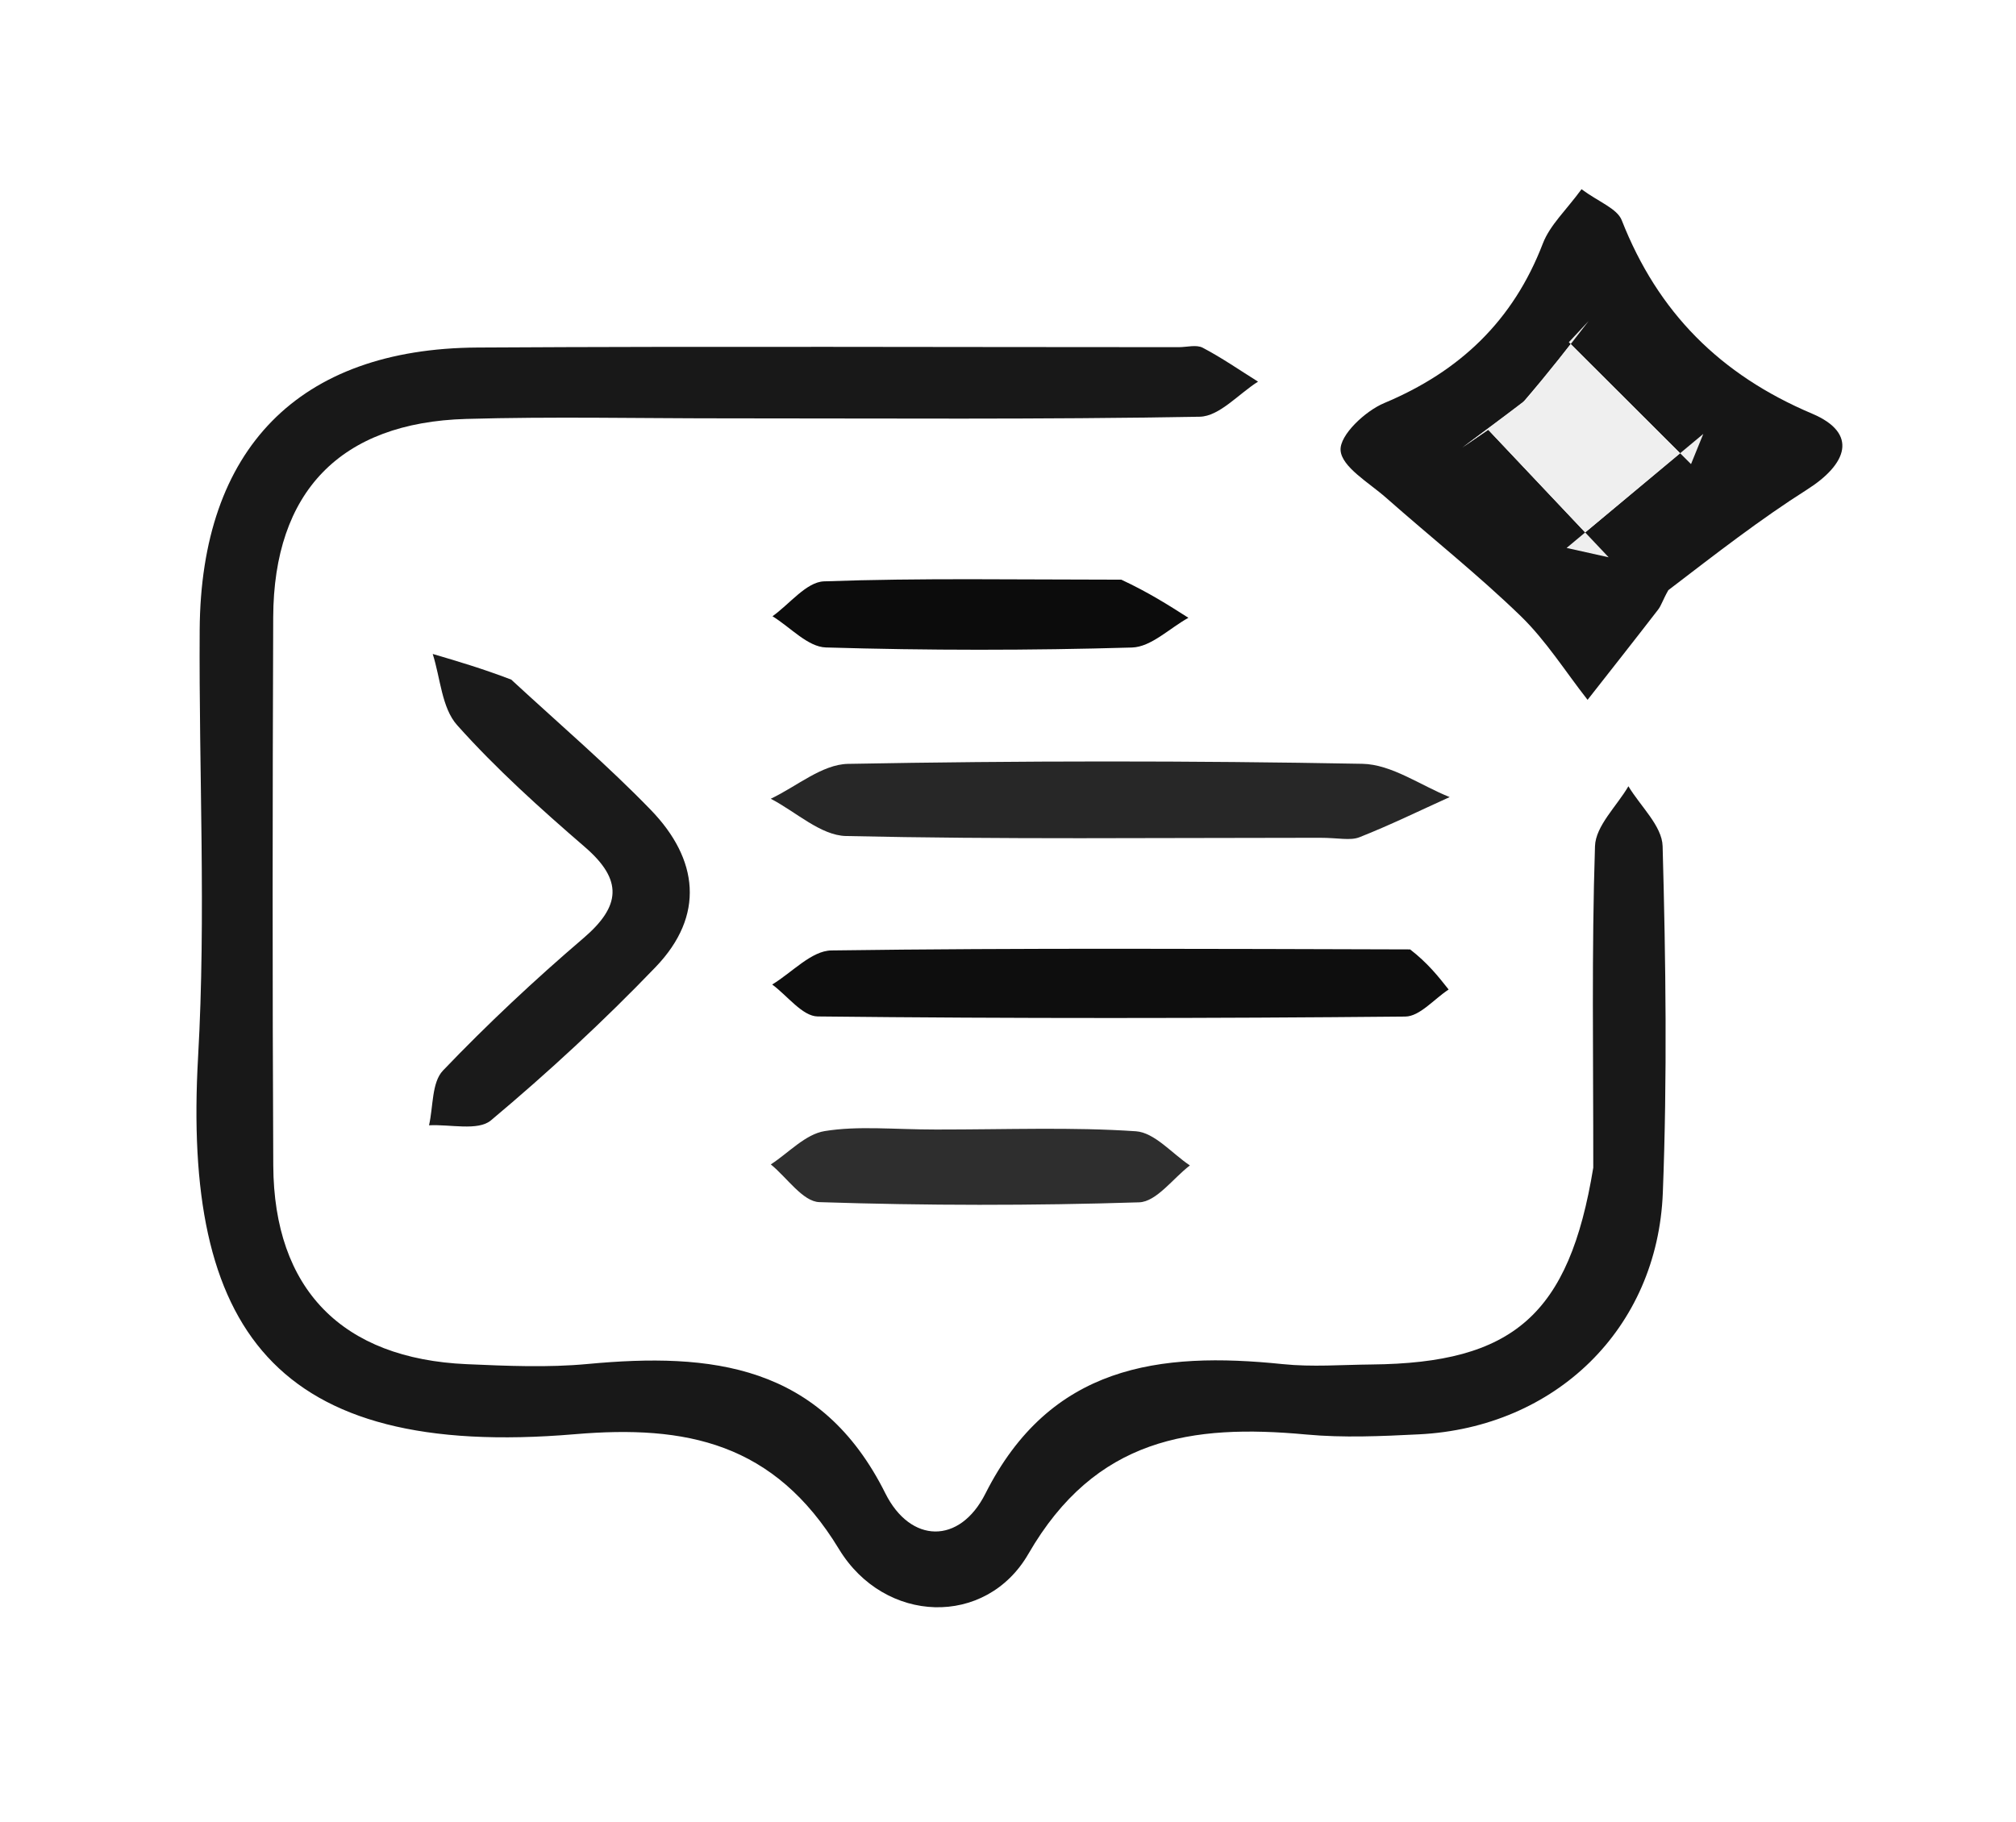
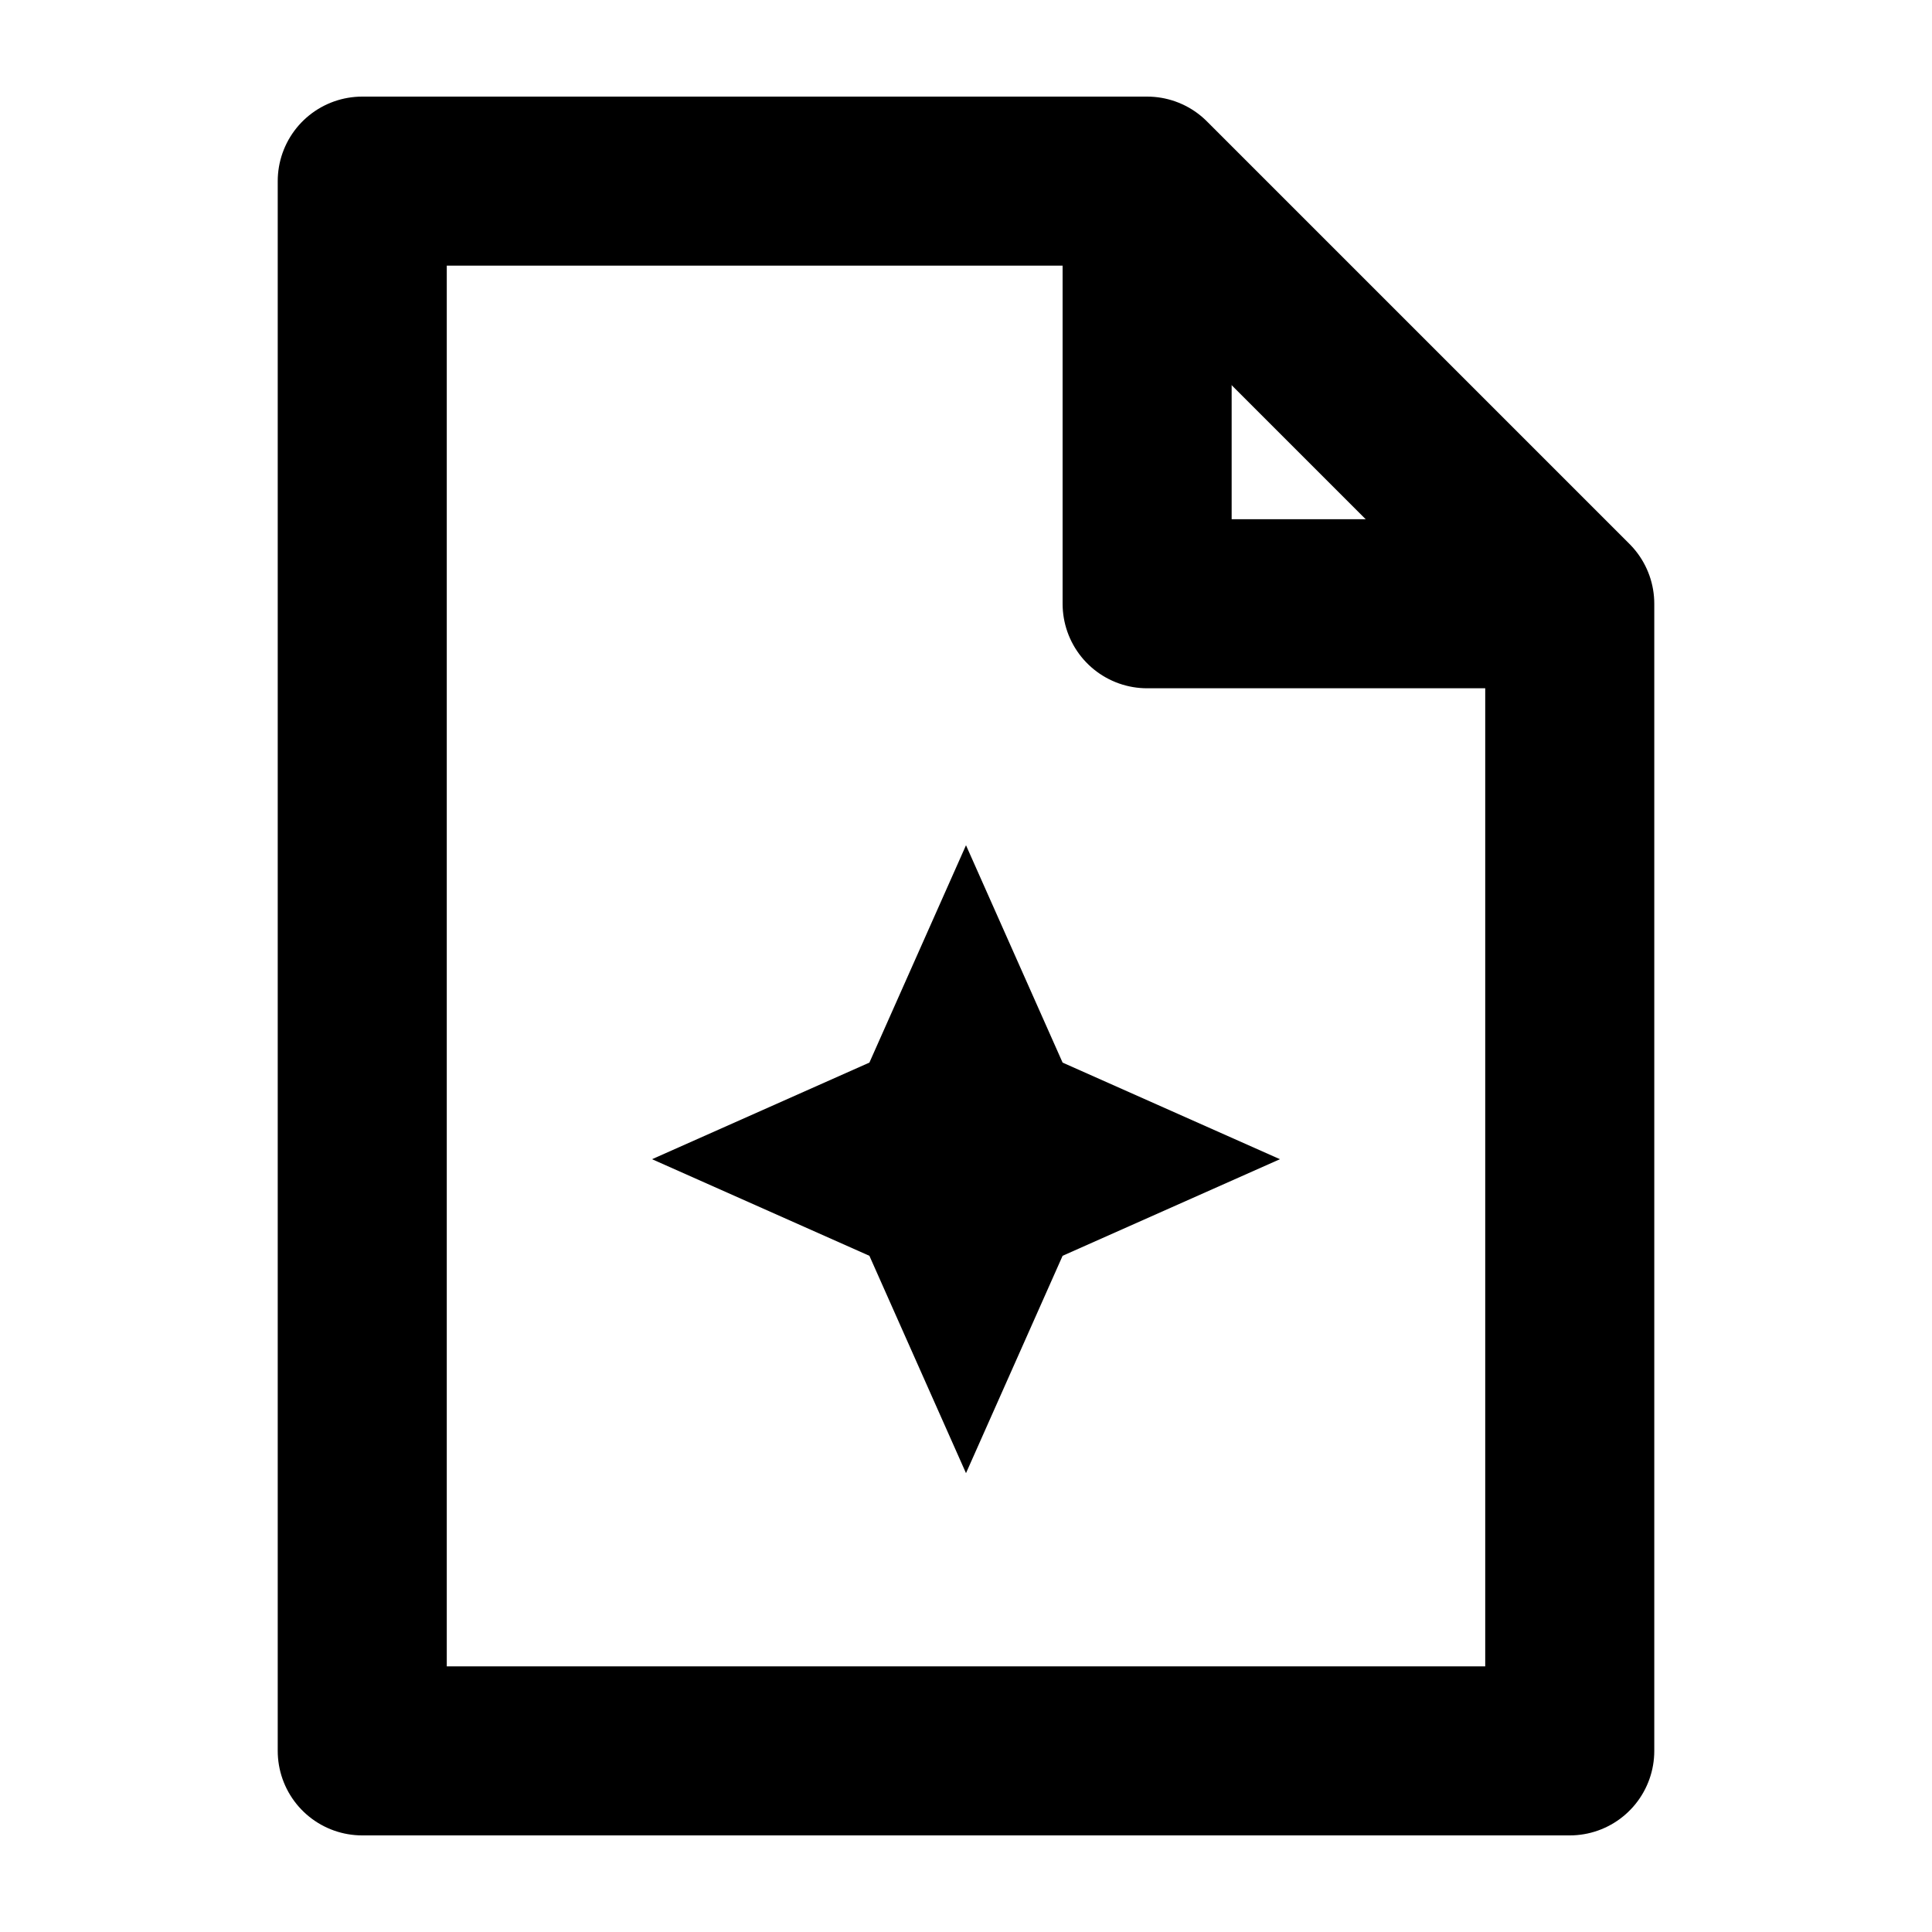
- <svg xmlns="http://www.w3.org/2000/svg" version="1.1" id="Layer_1" x="0px" y="0px" width="100%" viewBox="0 0 125 113" enable-background="new 0 0 125 113" xml:space="preserve">
-   <path fill="none" opacity="1" stroke="none" d=" M79,114   C52.667,114 26.833,114 1,114   C1,76.333 1,38.667 1,1   C42.667,1 84.333,1 126,1   C126,38.667 126,76.333 126,114   C110.5,114 95,114 79,114  M98.786,72.866   C97.291,81.566 93.816,84.542 85.037,84.625   C83.204,84.642 81.355,84.79 79.541,84.603   C71.863,83.81 65.11,84.677 61.098,92.636   C59.5,95.806 56.45,95.73 54.895,92.616   C50.895,84.601 44.099,83.876 36.44,84.594   C33.963,84.826 31.441,84.715 28.946,84.606   C21.21,84.268 16.982,79.958 16.944,72.277   C16.887,60.946 16.898,49.615 16.94,38.284   C16.969,30.503 21.102,26.206 28.9,25.982   C34.228,25.829 39.564,25.947 44.896,25.946   C54.727,25.945 64.56,26.025 74.388,25.845   C75.606,25.823 76.799,24.428 78.003,23.669   C76.866,22.958 75.759,22.189 74.575,21.567   C74.183,21.361 73.592,21.531 73.092,21.531   C58.595,21.532 44.098,21.47 29.601,21.554   C18.519,21.619 12.452,27.837 12.381,39.063   C12.325,47.894 12.782,56.749 12.282,65.552   C11.329,82.361 16.921,90.537 35.646,88.949   C42.538,88.365 48.007,89.464 52.018,96.072   C54.847,100.732 61.13,100.932 63.763,96.373   C67.922,89.171 73.878,88.308 80.992,88.968   C83.304,89.182 85.658,89.073 87.986,88.957   C96.427,88.536 102.775,82.417 103.102,73.971   C103.379,66.817 103.285,59.641 103.089,52.481   C103.055,51.223 101.709,50.001 100.968,48.763   C100.245,50.001 98.938,51.219 98.896,52.48   C98.683,58.972 98.794,65.474 98.786,72.866  M103.652,36.295   C106.442,34.306 109.155,32.197 112.044,30.364   C114.524,28.79 115.252,26.88 112.354,25.653   C106.651,23.238 102.797,19.368 100.556,13.663   C100.267,12.927 99.125,12.527 98.061,11.735   C97.119,13.026 96.103,13.955 95.662,15.104   C93.826,19.887 90.52,23.032 85.825,24.999   C84.648,25.492 83.063,26.98 83.121,27.922   C83.184,28.96 84.887,29.938 85.94,30.868   C88.714,33.32 91.625,35.627 94.281,38.199   C95.862,39.732 97.064,41.656 98.436,43.404   C99.898,41.539 101.367,39.679 102.814,37.802   C103.011,37.547 103.099,37.206 103.652,36.295  M82.314,51.959   C82.978,51.959 83.718,52.151 84.293,51.924   C86.189,51.176 88.026,50.276 89.885,49.435   C88.081,48.714 86.287,47.405 84.47,47.371   C73.842,47.173 63.207,47.179 52.579,47.375   C50.97,47.404 49.386,48.783 47.79,49.538   C49.344,50.344 50.884,51.814 52.455,51.85   C62.085,52.067 71.722,51.959 82.314,51.959  M31.419,41.91   C29.89,41.459 28.36,41.008 26.83,40.558   C27.308,42.052 27.387,43.902 28.342,44.971   C30.768,47.69 33.508,50.151 36.273,52.54   C38.639,54.585 38.49,56.205 36.171,58.188   C33.141,60.779 30.22,63.516 27.466,66.395   C26.763,67.13 26.867,68.638 26.601,69.791   C27.904,69.719 29.636,70.158 30.438,69.487   C34.001,66.502 37.431,63.328 40.652,59.975   C43.721,56.781 43.31,53.284 40.349,50.227   C37.693,47.484 34.778,44.991 31.419,41.91  M86.984,58.851   C75.172,58.851 63.359,58.785 51.549,58.946   C50.316,58.962 49.102,60.322 47.879,61.059   C48.819,61.749 49.753,63.029 50.7,63.04   C62.843,63.173 74.989,63.162 87.132,63.047   C88.034,63.038 88.925,61.954 89.821,61.37   C89.174,60.551 88.528,59.732 86.984,58.851  M57.559,70.053   C55.411,70.054 53.222,69.809 51.128,70.151   C49.936,70.345 48.9,71.496 47.794,72.217   C48.796,73.033 49.776,74.522 50.803,74.556   C57.408,74.773 64.026,74.779 70.631,74.568   C71.704,74.534 72.731,73.079 73.779,72.28   C72.665,71.54 71.589,70.24 70.429,70.161   C66.48,69.893 62.502,70.055 57.559,70.053  M69.075,35.95   C63.079,35.951 57.079,35.841 51.09,36.055   C50.001,36.094 48.96,37.464 47.897,38.22   C48.999,38.895 50.085,40.122 51.207,40.155   C57.531,40.344 63.866,40.344 70.19,40.159   C71.372,40.125 72.522,38.96 73.686,38.316   C72.45,37.528 71.213,36.739 69.075,35.95  z" />
-   <path fill="#181818" opacity="1" stroke="none" d=" M98.789,72.419   C98.794,65.474 98.683,58.972 98.896,52.48   C98.938,51.219 100.245,50.001 100.968,48.763   C101.709,50.001 103.055,51.223 103.089,52.481   C103.285,59.641 103.379,66.817 103.102,73.971   C102.775,82.417 96.427,88.536 87.986,88.957   C85.658,89.073 83.304,89.182 80.992,88.968   C73.878,88.308 67.922,89.171 63.763,96.373   C61.13,100.932 54.847,100.732 52.018,96.072   C48.007,89.464 42.538,88.365 35.646,88.949   C16.921,90.537 11.329,82.361 12.282,65.552   C12.782,56.749 12.325,47.894 12.381,39.063   C12.452,27.837 18.519,21.619 29.601,21.554   C44.098,21.47 58.595,21.532 73.092,21.531   C73.592,21.531 74.183,21.361 74.575,21.567   C75.759,22.189 76.866,22.958 78.003,23.669   C76.799,24.428 75.606,25.823 74.388,25.845   C64.56,26.025 54.727,25.945 44.896,25.946   C39.564,25.947 34.228,25.829 28.9,25.982   C21.102,26.206 16.969,30.503 16.94,38.284   C16.898,49.615 16.887,60.946 16.944,72.277   C16.982,79.958 21.21,84.268 28.946,84.606   C31.441,84.715 33.963,84.826 36.44,84.594   C44.099,83.876 50.895,84.601 54.895,92.616   C56.45,95.73 59.5,95.806 61.098,92.636   C65.11,84.677 71.863,83.81 79.541,84.603   C81.355,84.79 83.204,84.642 85.037,84.625   C93.816,84.542 97.291,81.566 98.789,72.419  z" />
-   <path fill="#161616" opacity="1" stroke="none" d=" M103.445,36.6   C103.099,37.206 103.011,37.547 102.814,37.802   C101.367,39.679 99.898,41.539 98.436,43.404   C97.064,41.656 95.862,39.732 94.281,38.199   C91.625,35.627 88.714,33.32 85.94,30.868   C84.887,29.938 83.184,28.96 83.121,27.922   C83.063,26.98 84.648,25.492 85.825,24.999   C90.52,23.032 93.826,19.887 95.662,15.104   C96.103,13.955 97.119,13.026 98.061,11.735   C99.125,12.527 100.267,12.927 100.556,13.663   C102.797,19.368 106.651,23.238 112.354,25.653   C115.252,26.88 114.524,28.79 112.044,30.364   C109.155,32.197 106.442,34.306 103.445,36.6  M94.402,24.986   C93.161,25.908 91.919,26.829 90.677,27.751   C91.21,27.385 91.743,27.02 92.275,26.654   C94.765,29.29 97.254,31.927 99.743,34.563   C98.873,34.37 98.004,34.176 97.135,33.983   C99.96,31.626 102.786,29.268 105.611,26.911   C105.357,27.535 105.103,28.159 104.85,28.784   C102.324,26.264 99.799,23.744 97.274,21.224   C97.684,20.785 98.094,20.346 98.504,19.907   C97.317,21.439 96.13,22.972 94.402,24.986  z" />
-   <path fill="#272727" opacity="1" stroke="none" d=" M81.835,51.959   C71.722,51.959 62.085,52.067 52.455,51.85   C50.884,51.814 49.344,50.344 47.79,49.538   C49.386,48.783 50.97,47.404 52.579,47.375   C63.207,47.179 73.842,47.173 84.47,47.371   C86.287,47.405 88.081,48.714 89.885,49.435   C88.026,50.276 86.189,51.176 84.293,51.924   C83.718,52.151 82.978,51.959 81.835,51.959  z" />
-   <path fill="#1A1A1A" opacity="1" stroke="none" d=" M31.698,42.149   C34.778,44.991 37.693,47.484 40.349,50.227   C43.31,53.284 43.721,56.781 40.652,59.975   C37.431,63.328 34.001,66.502 30.438,69.487   C29.636,70.158 27.904,69.719 26.601,69.791   C26.867,68.638 26.763,67.13 27.466,66.395   C30.22,63.516 33.141,60.779 36.171,58.188   C38.49,56.205 38.639,54.585 36.273,52.54   C33.508,50.151 30.768,47.69 28.342,44.971   C27.387,43.902 27.308,42.052 26.83,40.558   C28.36,41.008 29.89,41.459 31.698,42.149  z" />
-   <path fill="#0E0E0E" opacity="1" stroke="none" d=" M87.433,58.882   C88.528,59.732 89.174,60.551 89.821,61.37   C88.925,61.954 88.034,63.038 87.132,63.047   C74.989,63.162 62.843,63.173 50.7,63.04   C49.753,63.029 48.819,61.749 47.879,61.059   C49.102,60.322 50.316,58.962 51.549,58.946   C63.359,58.785 75.172,58.851 87.433,58.882  z" />
-   <path fill="#2E2E2E" opacity="1" stroke="none" d=" M58.047,70.053   C62.502,70.055 66.48,69.893 70.429,70.161   C71.589,70.24 72.665,71.54 73.779,72.28   C72.731,73.079 71.704,74.534 70.631,74.568   C64.026,74.779 57.408,74.773 50.803,74.556   C49.776,74.522 48.796,73.033 47.794,72.217   C48.9,71.496 49.936,70.345 51.128,70.151   C53.222,69.809 55.411,70.054 58.047,70.053  z" />
-   <path fill="#0C0C0C" opacity="1" stroke="none" d=" M69.526,35.951   C71.213,36.739 72.45,37.528 73.686,38.316   C72.522,38.96 71.372,40.125 70.19,40.159   C63.866,40.344 57.531,40.344 51.207,40.155   C50.085,40.122 48.999,38.895 47.897,38.22   C48.96,37.464 50.001,36.094 51.09,36.055   C57.079,35.841 63.079,35.951 69.526,35.951  z" />
-   <path fill="#EFEFEF" opacity="1" stroke="none" d=" M94.673,24.745   C96.13,22.972 97.317,21.439 98.504,19.907   C98.094,20.346 97.684,20.785 97.274,21.224   C99.799,23.744 102.324,26.264 104.85,28.784   C105.103,28.159 105.357,27.535 105.611,26.911   C102.786,29.268 99.96,31.626 97.135,33.983   C98.004,34.176 98.873,34.37 99.743,34.563   C97.254,31.927 94.765,29.29 92.275,26.654   C91.743,27.02 91.21,27.385 90.677,27.751   C91.919,26.829 93.161,25.908 94.673,24.745  z" />
+ <svg xmlns="http://www.w3.org/2000/svg" width="16" height="16" viewBox="0 0 16 16" fill="none">
+   <path d="M3 1.5H9.5L13 5V14.5H3V1.5Z" fill="none" stroke="currentColor" stroke-width="1.4" stroke-linejoin="round" />
+   <path d="M9.5 1.5V5H13" fill="none" stroke="currentColor" stroke-width="1.4" stroke-linejoin="round" />
+   <path d="M8 7L8.8 8.8L10.6 9.6L8.8 10.4L8 12.2L7.2 10.4L5.4 9.6L7.2 8.8Z" fill="currentColor" />
</svg>
